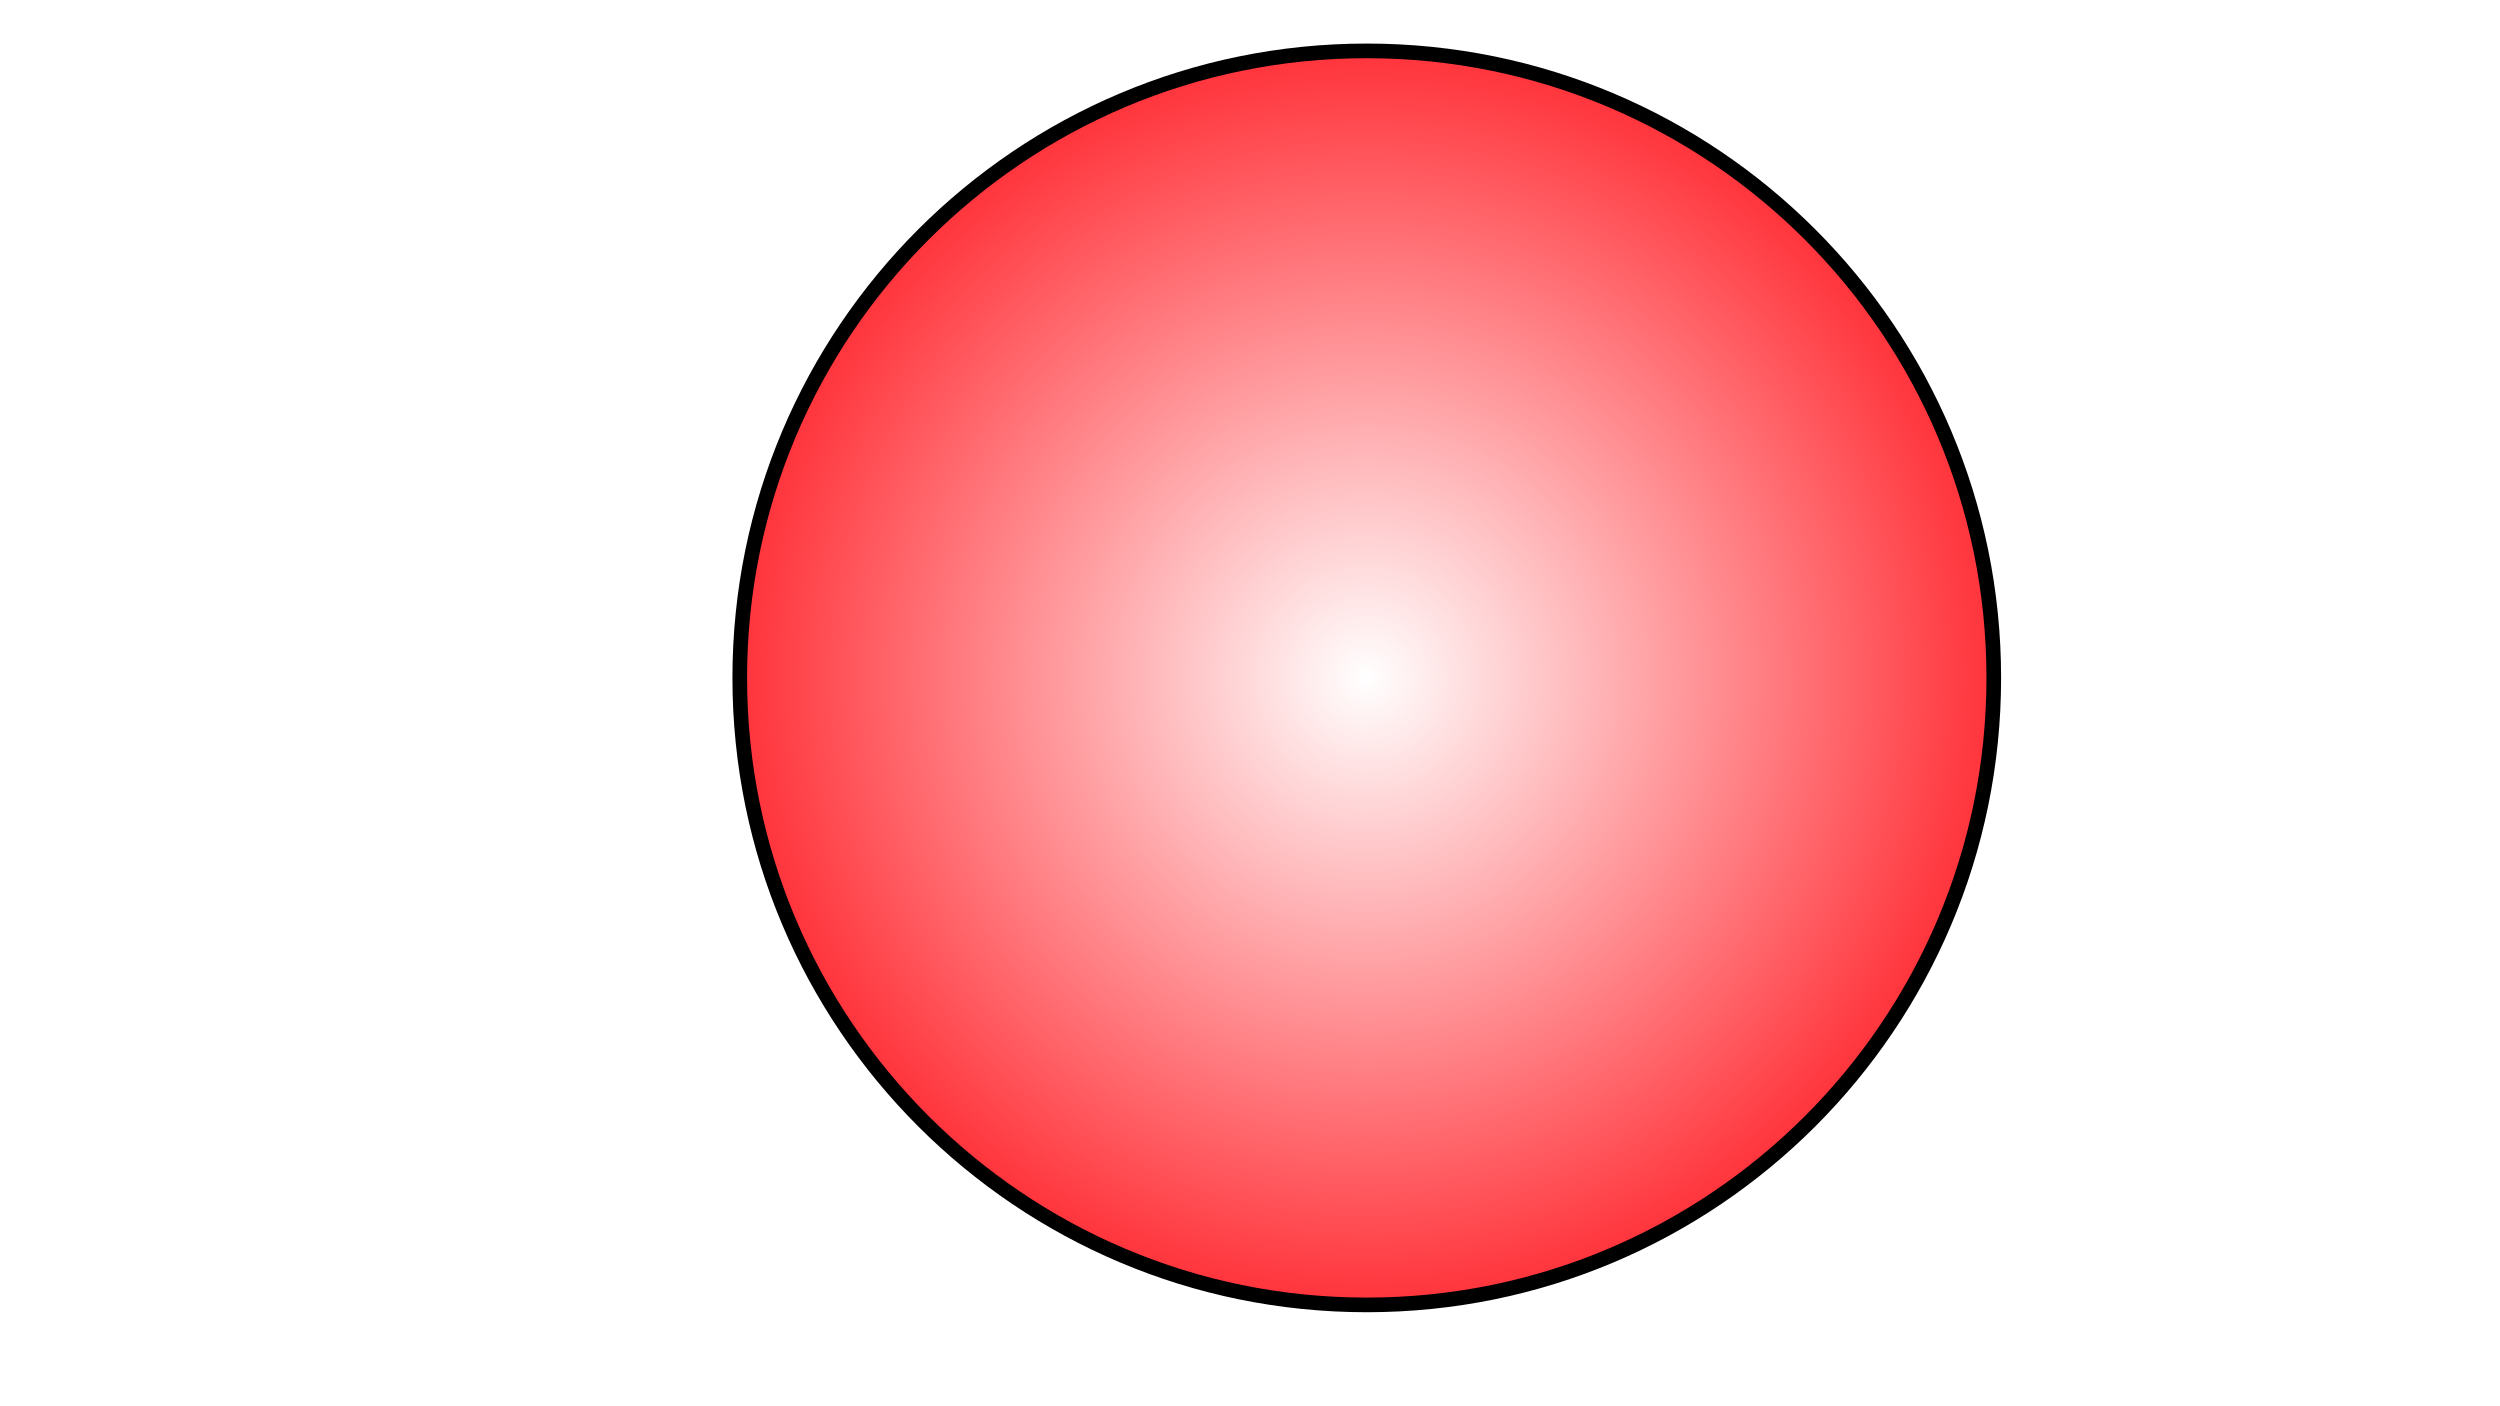
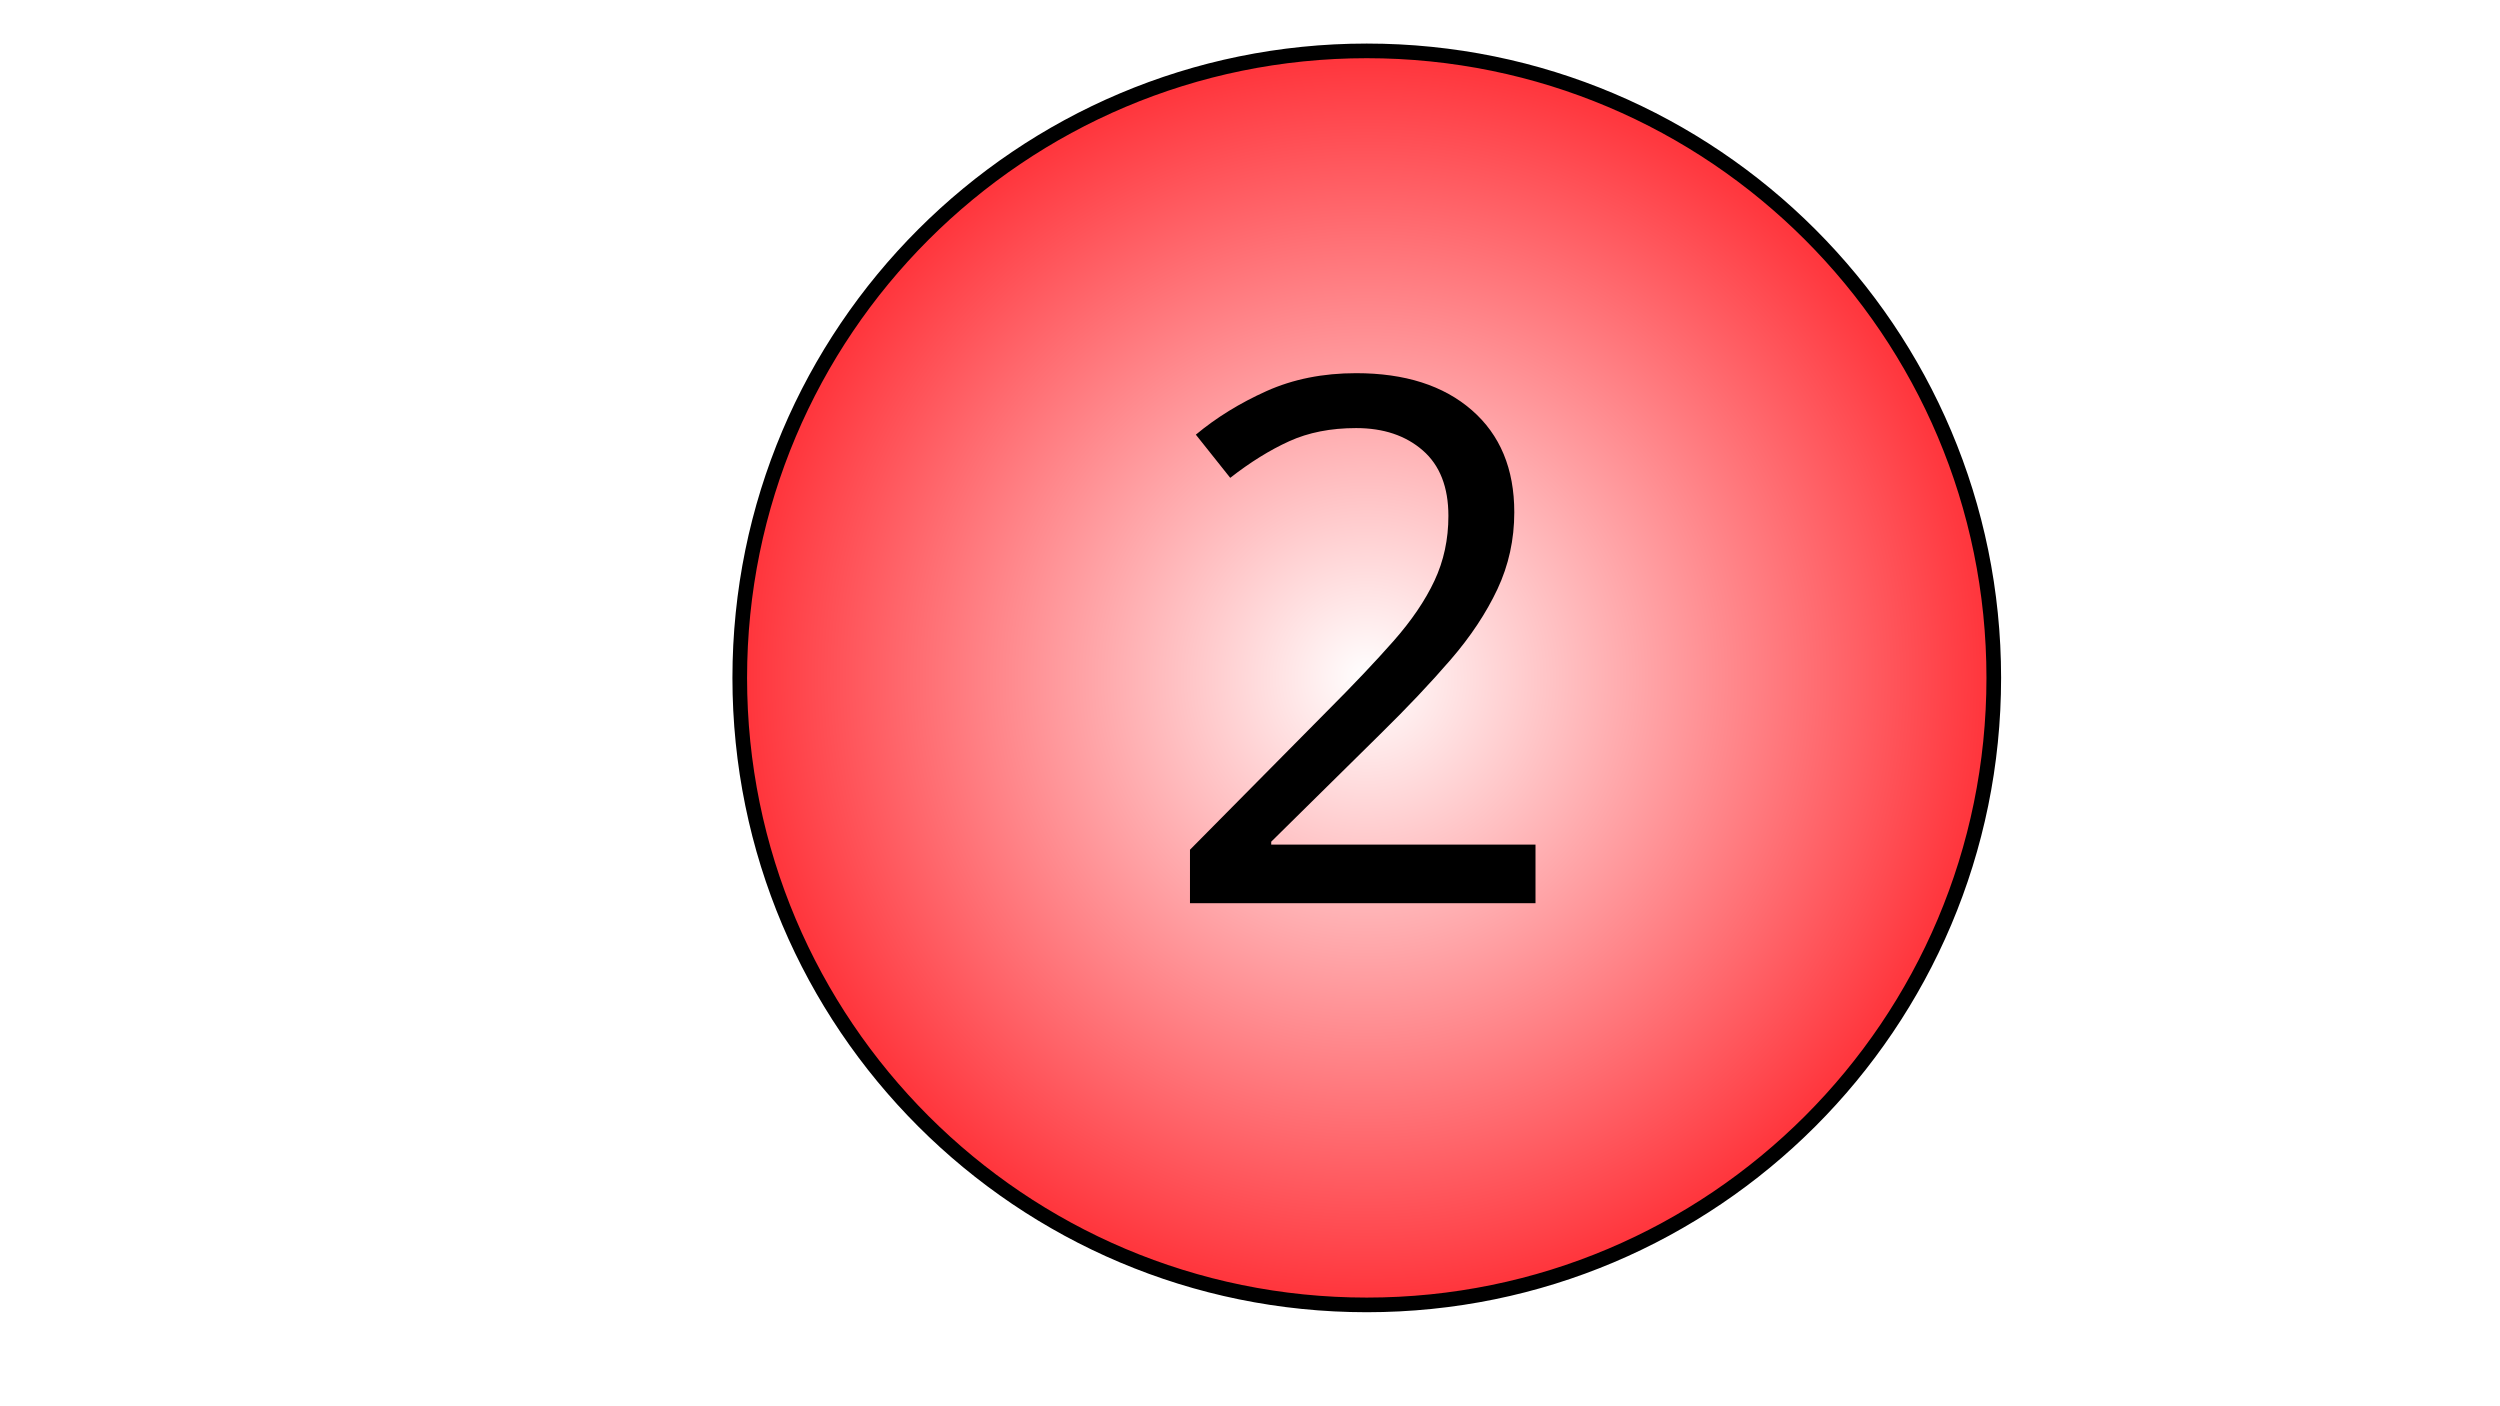
<svg xmlns="http://www.w3.org/2000/svg" version="1.1" id="Layer_1" x="0px" y="0px" viewBox="0 0 1366 768" style="enable-background:new 0 0 1366 768;" xml:space="preserve">
-   <defs id="defs3801" />
-   <style type="text/css" id="style3785">
- 	.st0{fill:url(#SVGID_1_);stroke:#000000;stroke-width:8;stroke-miterlimit:10;}
- 	.st1{fill:#FF0000;stroke:#000000;stroke-width:8;stroke-miterlimit:10;}
- 	.st2{font-family:'BodoniSvtyTwoITCTT-Book';}
- 	.st3{font-size:593.98px;}
+   <style type="text/css">
+ 	.st0{fill:url(#path3792_1_);stroke:#000000;stroke-width:8;stroke-miterlimit:10;}
+ 	.st1{fill:none;}
+ 	.st2{font-family:'PoorRichard-Regular';}
+ 	.st3{font-size:400px;}
</style>
  <g id="g3796">
-     <radialGradient id="SVGID_1_" cx="746.8" cy="394.4" r="342.6" gradientTransform="matrix(1 0 0 1 0 -24)" gradientUnits="userSpaceOnUse">
-       <stop offset="0" style="stop-color:#FFFFFF" id="stop3787" />
-       <stop offset="1" style="stop-color:#FF333A" id="stop3789" />
+     <radialGradient id="path3792_1_" cx="746.8" cy="373.6" r="342.6" gradientTransform="matrix(1 0 0 -1 0 744)" gradientUnits="userSpaceOnUse">
+       <stop offset="0" style="stop-color:#FFFFFF" />
+       <stop offset="1" style="stop-color:#FF333A" />
    </radialGradient>
-     <path class="st0" d="M746.8,713L746.8,713c-189.2,0-342.6-153.4-342.6-342.6l0,0c0-189.2,153.4-342.6,342.6-342.6l0,0   c189.2,0,342.6,153.4,342.6,342.6l0,0C1089.4,559.6,936,713,746.8,713z" id="path3792" />
-     <text transform="matrix(1.0675,0,0,1,578.0391,553.8613)" class="st1 st2 st3" id="text3794" style="font-size:593.98px;font-family:BodoniSvtyTwoITCTT-Book;fill:#ff0000;stroke:#000000;stroke-width:8;stroke-miterlimit:10" />
-     <flowRoot xml:space="preserve" id="flowRoot3805" style="font-style:normal;font-variant:normal;font-weight:normal;font-stretch:normal;font-size:40px;line-height:1.25;font-family:'Bernard MT Condensed';-inkscape-font-specification:'Bernard MT Condensed, ';letter-spacing:0px;word-spacing:0px;fill:#000000;fill-opacity:1;stroke:none" transform="matrix(17.78318,0,0,14.70878,-9599.522,-2878.359)">
-       <flowRegion id="flowRegion3807" style="font-style:normal;font-variant:normal;font-weight:normal;font-stretch:normal;font-family:'Bernard MT Condensed';-inkscape-font-specification:'Bernard MT Condensed, '">
-         <rect id="rect3809" width="386.832" height="411.009" x="572.189" y="195.811" style="font-style:normal;font-variant:normal;font-weight:normal;font-stretch:normal;font-family:'Bernard MT Condensed';-inkscape-font-specification:'Bernard MT Condensed, '" />
-       </flowRegion>
-       <flowPara id="flowPara3811">2</flowPara>
-     </flowRoot>
+     <path id="path3792" class="st0" d="M746.8,713L746.8,713c-189.2,0-342.6-153.4-342.6-342.6l0,0c0-189.2,153.4-342.6,342.6-342.6   l0,0c189.2,0,342.6,153.4,342.6,342.6l0,0C1089.4,559.6,936,713,746.8,713z" />
+     <g id="flowRoot3805" transform="matrix(17.78318,0,0,14.70878,-9599.522,-2878.359)">
+ 	</g>
  </g>
+   <rect x="631" y="214.7" class="st1" width="324" height="338.6" />
+   <text transform="matrix(1 0 0 1 631 493.4969)" class="st2 st3">2</text>
</svg>
